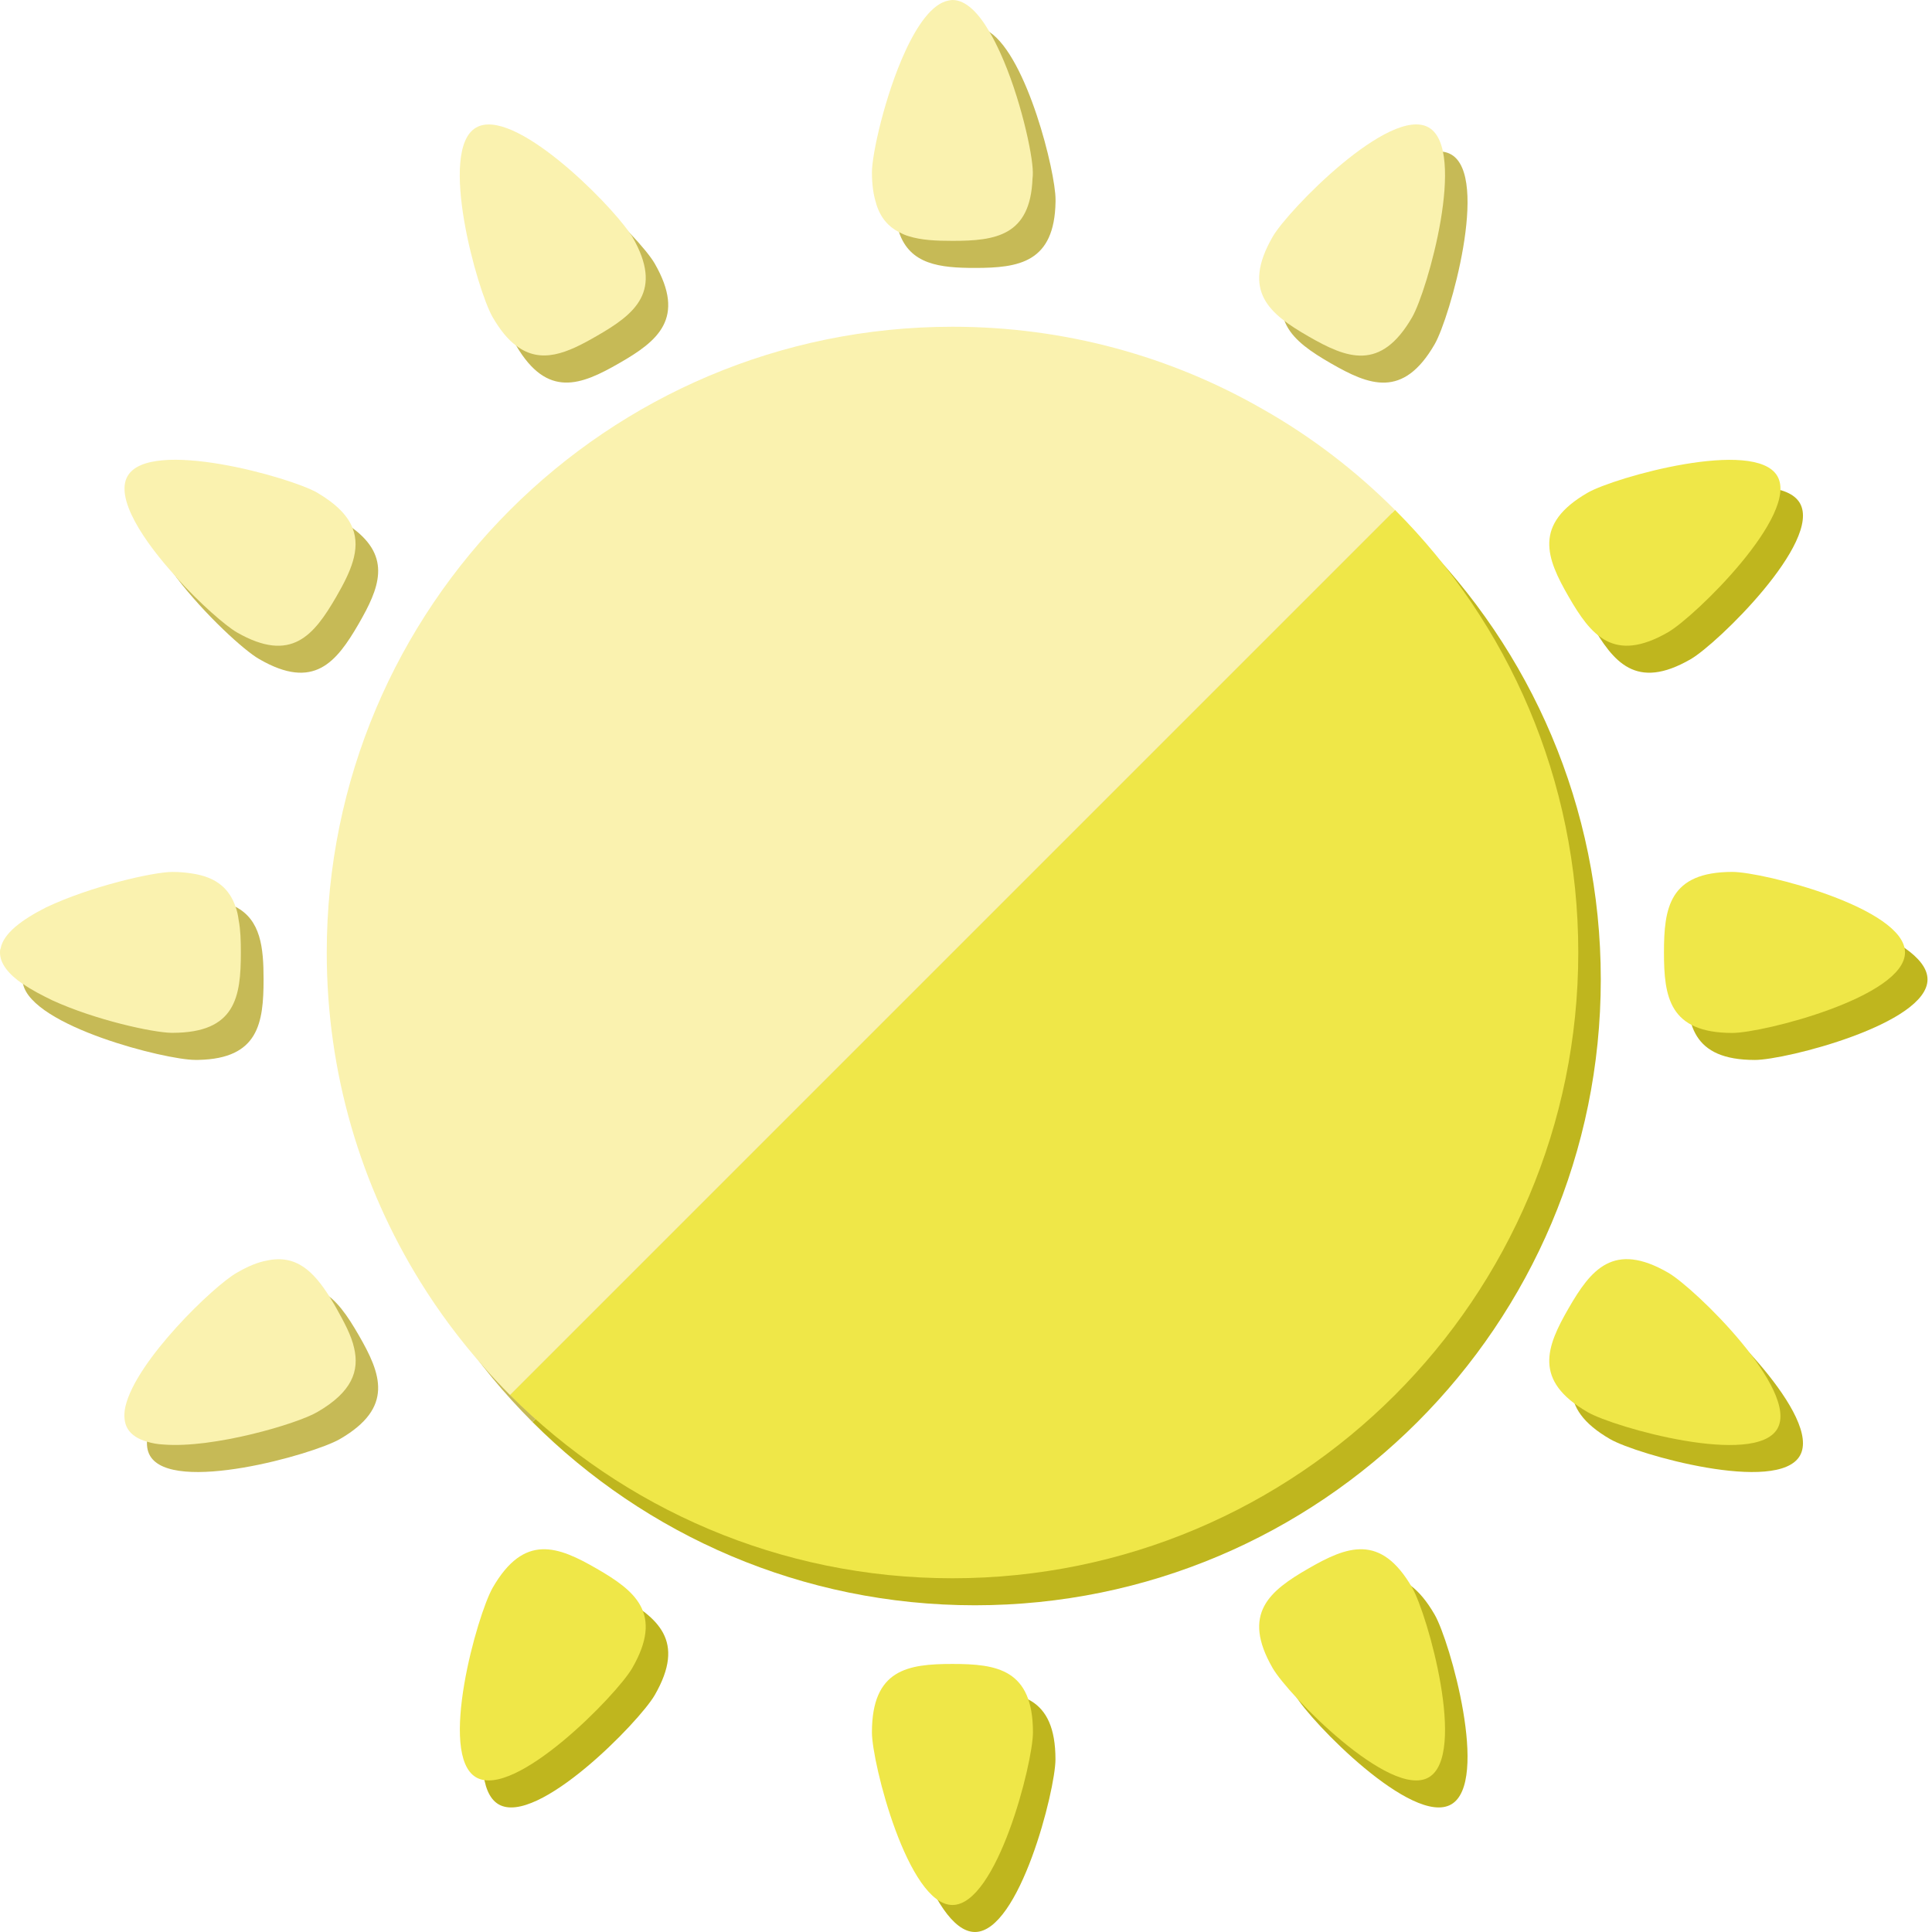
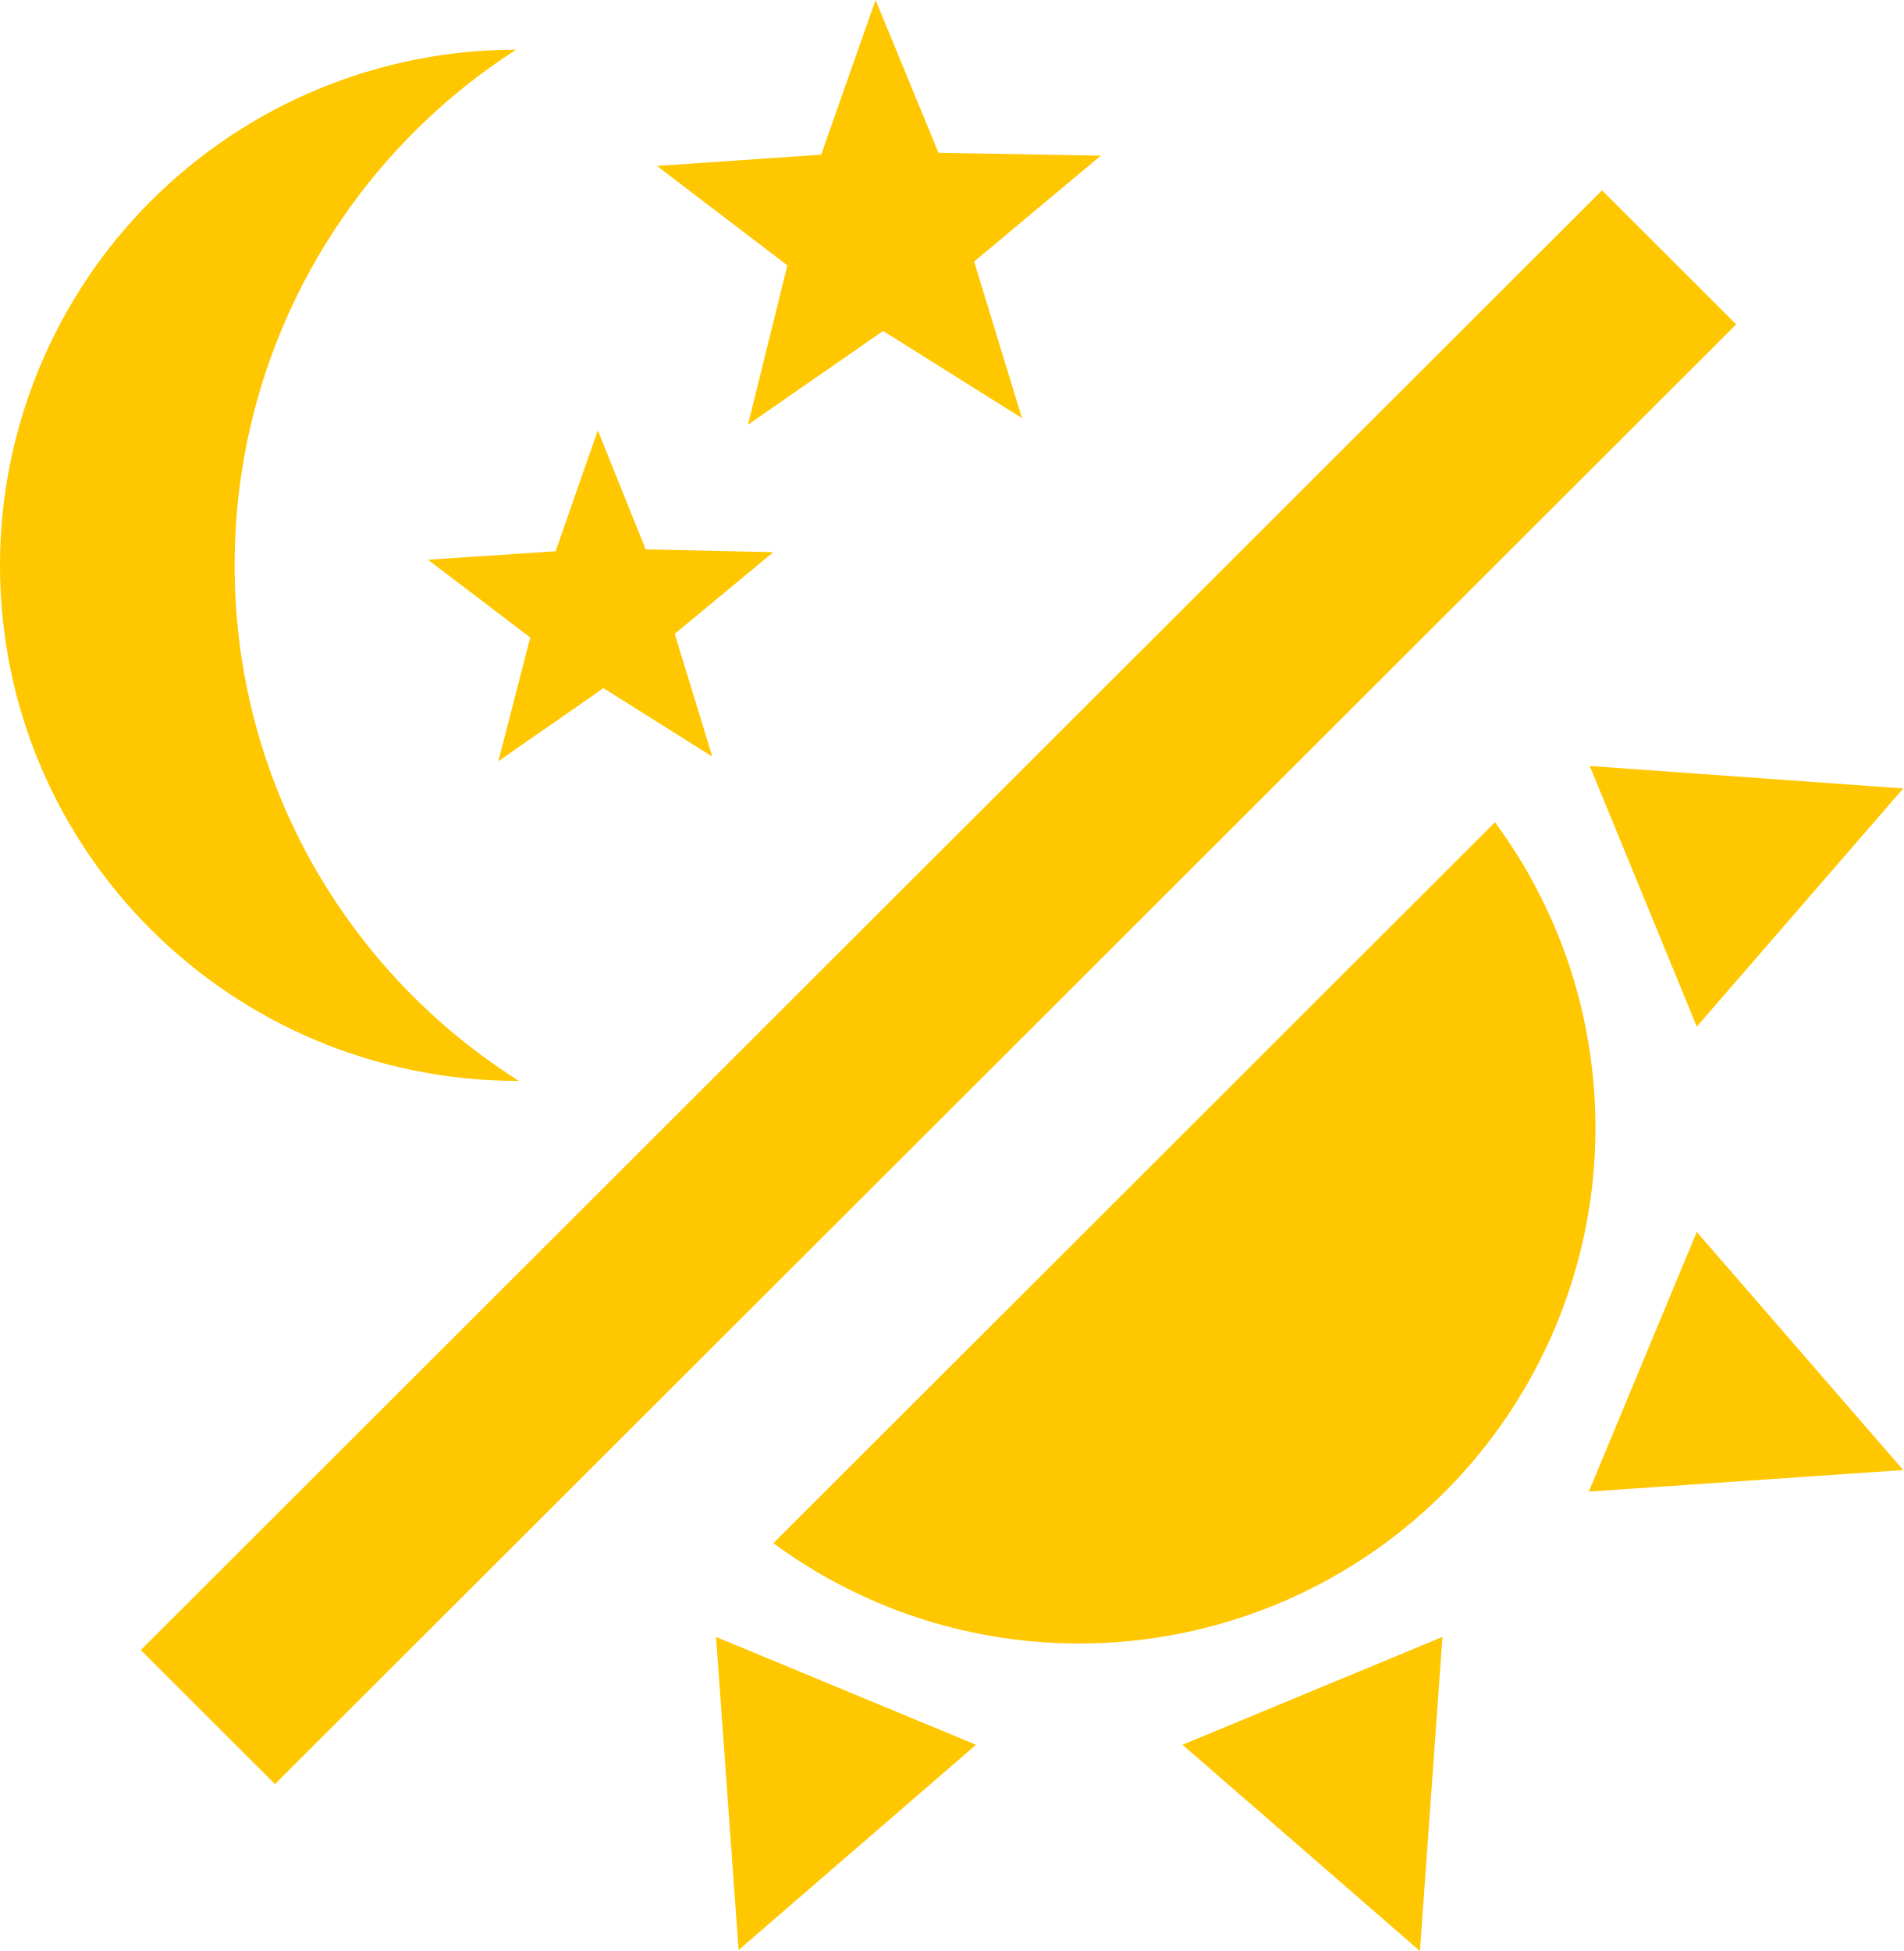
- <svg xmlns="http://www.w3.org/2000/svg" height="800px" width="800px" version="1.1" id="_x34_" viewBox="0 0 512 512" xml:space="preserve">
-   <g>
-     <g>
-       <g>
-         <path style="fill:#BFB61E;" d="M258.373,448.122c-11.783,0-21.337,1.395-21.337,18.136c0,8.131,9.553,45.742,21.337,45.742     c11.784,0,21.336-37.611,21.336-45.742C279.709,449.518,270.156,448.122,258.373,448.122z" />
-         <path style="fill:#BFB61E;" d="M352.653,422.86c-10.205,5.891-17.78,11.876-9.41,26.374c4.065,7.041,31.144,34.837,41.349,28.945     c10.205-5.892-0.328-43.241-4.393-50.282C371.829,413.4,362.858,416.968,352.653,422.86z" />
-         <path style="fill:#BFB61E;" d="M448.046,344.432c-14.498-8.37-20.483-0.795-26.375,9.41c-5.892,10.205-9.46,19.176,5.038,27.546     c7.041,4.065,44.39,14.598,50.282,4.393C482.883,375.576,455.087,348.497,448.046,344.432z" />
-         <path style="fill:#BFB61E;" d="M465.07,238.225c-16.741,0-18.136,9.553-18.136,21.337c0,11.784,1.396,21.336,18.136,21.336     c8.13,0,45.742-9.553,45.742-21.336C510.812,247.777,473.2,238.225,465.07,238.225z" />
-         <path style="fill:#BFB61E;" d="M426.71,137.735c-14.498,8.37-10.93,17.341-5.038,27.546c5.892,10.204,11.877,17.78,26.375,9.41     c7.041-4.065,34.837-31.144,28.945-41.349C471.099,123.137,433.75,133.67,426.71,137.735z" />
-         <path style="fill:#BFB61E;" d="M164.092,422.86c-10.205-5.892-19.176-9.46-27.546,5.038c-4.065,7.041-14.598,44.39-4.393,50.282     c10.205,5.892,37.283-21.904,41.349-28.945C181.872,434.737,174.297,428.752,164.092,422.86z" />
-         <path style="fill:#BFB61E;" d="M424.226,259.561c0-45.799-18.564-87.263-48.577-117.276L141.097,376.837     c30.013,30.013,71.477,48.578,117.276,48.578C349.971,425.415,424.226,351.159,424.226,259.561z" />
-       </g>
-       <g>
-         <path style="fill:#C6BA56;" d="M164.11,96.239c-10.143,5.855-19.05,9.401-27.297-4.618c-0.082-0.083-0.165-0.247-0.248-0.412     c-4.123-7.009-14.596-44.367-4.453-50.305c7.669-4.454,25.07,10.308,34.719,20.781c3.298,3.464,5.69,6.433,6.68,8.164     C181.84,84.364,174.336,90.384,164.11,96.239z" />
-         <g>
-           <path style="fill:#C6BA56;" d="M279.729,52.861v0.577c-0.248,16.164-9.732,17.566-21.359,17.566      c-9.319,0-17.236-0.907-20.122-9.483c-0.824-2.227-1.237-5.113-1.237-8.66c0-5.03,3.629-21.276,9.154-32.987      c3.546-7.257,7.752-12.782,12.205-12.782c1.319,0,2.639,0.495,3.876,1.402C272.225,15.174,279.729,45.604,279.729,52.861z" />
-           <path style="fill:#C6BA56;" d="M95.085,165.264c-5.938,10.226-11.875,17.813-26.39,9.401      c-3.958-2.227-14.432-11.793-21.854-21.524c-0.082-0.083-0.165-0.165-0.165-0.248c-5.69-7.504-9.484-15.091-6.928-19.545      c5.938-10.226,43.213,0.33,50.305,4.371c1.237,0.742,2.391,1.484,3.381,2.226C103.909,147.699,100.445,155.945,95.085,165.264z" />
-           <path style="fill:#C6BA56;" d="M69.85,259.524c0,11.546-1.32,21.03-17.236,21.359h-0.907c-7.834,0-43.13-8.907-45.605-20.122      c-0.082,0-0.082,0-0.082,0c0-0.412-0.083-0.824-0.083-1.237c0-4.536,5.69-8.824,13.112-12.205      c11.711-5.525,27.709-9.071,32.657-9.071c4.701,0,8.164,0.742,10.721,2.062C69.108,243.773,69.85,251.113,69.85,259.524z" />
-           <path style="fill:#C6BA56;" d="M68.7,344.432c-7.041,4.065-34.837,31.144-28.945,41.349c5.892,10.205,43.241-0.328,50.281-4.393      c14.498-8.37,10.93-17.341,5.038-27.546C89.183,343.637,83.197,336.062,68.7,344.432z" />
-           <path style="fill:#C6BA56;" d="M352.653,96.263c10.205,5.892,19.176,9.46,27.546-5.038c4.065-7.041,14.598-44.39,4.393-50.282      c-10.205-5.892-37.284,21.904-41.349,28.945C334.873,84.386,342.448,90.371,352.653,96.263z" />
-           <path style="fill:#C6BA56;" d="M258.373,93.708c-91.598,0-165.853,74.255-165.853,165.853      c0,45.799,18.563,87.262,48.577,117.276l234.552-234.552C345.635,112.271,304.172,93.708,258.373,93.708z" />
-         </g>
-       </g>
-     </g>
-     <g>
-       <path style="fill:#EFE748;" d="M252.408,440.964c-11.783,0-21.337,1.395-21.337,18.136c0,8.131,9.553,45.742,21.337,45.742    s21.336-37.611,21.336-45.742C273.744,442.36,264.191,440.964,252.408,440.964z" />
-       <path style="fill:#EFE748;" d="M346.688,415.702c-10.205,5.892-17.78,11.877-9.41,26.375c4.065,7.041,31.144,34.837,41.349,28.945    c10.205-5.892-0.328-43.241-4.393-50.282C365.864,406.242,356.893,409.81,346.688,415.702z" />
-       <path style="fill:#EFE748;" d="M442.081,337.274c-14.498-8.37-20.483-0.795-26.375,9.41c-5.892,10.205-9.46,19.176,5.038,27.546    c7.041,4.065,44.39,14.598,50.282,4.393C476.918,368.418,449.122,341.339,442.081,337.274z" />
-       <path style="fill:#EFE748;" d="M459.105,231.066c-16.741,0-18.136,9.553-18.136,21.337c0,11.784,1.395,21.336,18.136,21.336    c8.13,0,45.742-9.553,45.742-21.336C504.846,240.619,467.235,231.066,459.105,231.066z" />
-       <path style="fill:#EFE748;" d="M420.744,130.577c-14.497,8.37-10.93,17.341-5.038,27.546c5.892,10.205,11.877,17.78,26.375,9.41    c7.041-4.065,34.837-31.144,28.945-41.349C465.134,115.979,427.785,126.511,420.744,130.577z" />
-       <path style="fill:#EFE748;" d="M158.127,415.702c-10.205-5.892-19.176-9.46-27.546,5.038c-4.065,7.041-14.598,44.39-4.392,50.282    c10.205,5.892,37.283-21.904,41.349-28.945C175.907,427.578,168.332,421.594,158.127,415.702z" />
-       <path style="fill:#EFE748;" d="M418.261,252.403c0-45.799-18.564-87.263-48.577-117.276L135.132,369.679    c30.014,30.013,71.477,48.578,117.276,48.578C344.006,418.257,418.261,344.001,418.261,252.403z" />
-     </g>
-     <g>
-       <path style="fill:#FAF2AF;" d="M158.09,89.065c-7.67,4.453-14.679,7.587-21.277,2.557c-2.144-1.567-4.206-4.041-6.268-7.587    c-4.041-7.01-14.597-44.367-4.371-50.223c9.814-5.69,34.967,19.545,40.657,27.874c0.33,0.412,0.577,0.742,0.742,1.072    C175.903,77.189,168.316,83.209,158.09,89.065z" />
-       <g>
-         <path style="fill:#FAF2AF;" d="M273.709,45.687c0,0.577,0,1.155-0.083,1.65c-0.577,15.174-9.814,16.493-21.194,16.493     c-4.288,0-8.247-0.165-11.628-1.237c-0.907-0.247-1.732-0.659-2.556-1.072c-2.722-1.402-4.866-3.711-6.02-7.422     c-0.083-0.083,0-0.083,0-0.083c-0.742-2.227-1.155-5.03-1.155-8.329c0-4.865,3.464-20.452,8.824-32.08     c3.216-7.01,7.175-12.617,11.381-13.442C251.69,0.083,252.02,0,252.432,0c3.547,0,6.927,3.463,9.814,8.494     c0.99,1.649,1.897,3.464,2.804,5.443C270.328,25.482,273.709,40.904,273.709,45.687z" />
-         <path style="fill:#FAF2AF;" d="M89.147,158.09c-5.937,10.226-11.875,17.813-26.39,9.484c-2.969-1.732-9.648-7.505-15.916-14.432     c-0.082-0.083-0.165-0.165-0.165-0.248c-8.577-9.401-16.246-20.864-12.865-26.719c5.855-10.226,43.213,0.33,50.222,4.371     c5.195,3.051,8.164,6.185,9.401,9.401C95.662,145.637,92.858,151.658,89.147,158.09z" />
-         <path style="fill:#FAF2AF;" d="M63.83,252.432c0,11.793-1.402,21.277-18.142,21.277H45.44c-5.03-0.083-20.122-3.382-31.503-8.577     c-2.886-1.402-5.608-2.804-7.835-4.371c-0.082,0-0.082,0-0.082,0C2.309,258.205,0,255.401,0,252.432c0-0.33,0-0.742,0.165-1.072     c0.742-4.041,5.69-7.669,12.04-10.886c11.793-5.608,28.451-9.401,33.482-9.401c1.897,0,3.629,0.165,5.196,0.412     c6.762,0.99,9.978,4.288,11.545,8.824c0.412,1.072,0.66,2.309,0.825,3.546C63.748,246.412,63.83,249.381,63.83,252.432z" />
-         <path style="fill:#FAF2AF;" d="M84.034,374.237c-5.196,3.051-27.379,9.649-40.739,8.576c-1.567-0.083-2.969-0.33-4.288-0.742     c-2.392-0.66-4.206-1.815-5.195-3.464c-0.908-1.567-1.072-3.629-0.577-5.855c2.804-12.206,23.503-32.08,29.523-35.461     c2.969-1.732,5.608-2.804,7.917-3.216c7.917-1.732,12.453,2.969,16.659,9.566c0.577,0.99,1.237,1.979,1.814,3.051     c2.062,3.711,3.959,7.175,4.701,10.556C95.25,363.268,93.353,368.876,84.034,374.237z" />
-         <path style="fill:#FAF2AF;" d="M346.688,89.104c10.205,5.892,19.176,9.46,27.546-5.038c4.065-7.041,14.598-44.39,4.393-50.282     c-10.205-5.892-37.284,21.904-41.349,28.945C328.908,77.228,336.483,83.213,346.688,89.104z" />
-         <path style="fill:#FAF2AF;" d="M369.701,135.164l-0.743,0.742l-3.381,3.381L135.164,369.701     c-2.474-2.474-4.783-4.948-7.092-7.587c-6.185-7.009-11.793-14.514-16.741-22.513c-15.668-25.318-24.74-55.171-24.74-87.168     c0-91.621,74.221-165.842,165.842-165.842c29.936,0,58.057,7.917,82.385,21.936C347.6,115.784,359.31,124.773,369.701,135.164z" />
-       </g>
-     </g>
-   </g>
+ <svg xmlns="http://www.w3.org/2000/svg" width="40" height="41" viewBox="0 0 40 41" fill="none">
+   <path d="M33.531 23.702C33.531 26.576 32.388 29.332 30.353 31.364C28.319 33.396 25.559 34.538 22.682 34.538C20.276 34.538 18.047 33.75 16.253 32.43L31.42 17.279C32.742 19.072 33.531 21.298 33.531 23.702Z" fill="#FFC700" />
+   <path d="M33.392 31.346L35.661 25.889L40 30.893L33.392 31.346Z" fill="#FFC700" />
+   <path d="M35.661 21.574L33.412 16.097L40 16.569L35.661 21.574Z" fill="#FFC700" />
+   <path d="M24.852 36.666L30.316 34.4L29.842 41L24.852 36.666Z" fill="#FFC700" />
+   <path d="M15.049 34.4L20.513 36.666L15.523 40.98L15.049 34.4Z" fill="#FFC700" />
+   <path d="M33.669 4L36.489 6.817L5.779 37.493L2.959 34.676L33.669 4Z" fill="#FFC700" />
+   <path fill-rule="evenodd" clip-rule="evenodd" d="M18.56 6.955L21.479 8.787L20.473 5.497L23.136 3.271L19.724 3.211L18.402 0L17.258 3.251L13.807 3.487L16.548 5.576L15.72 8.925L18.56 6.955ZM12.682 14.461L14.97 15.9L14.181 13.319L16.253 11.604L13.57 11.545L12.564 9.043L11.677 11.585L8.994 11.762L11.144 13.397L10.473 15.998L12.682 14.461Z" fill="#FFC700" />
+   <path d="M10.848 1.044C7.318 3.31 4.931 7.309 4.931 11.88C4.931 16.451 7.318 20.451 10.907 22.716C4.852 22.716 0 17.87 0 11.88C0 9.006 1.143 6.25 3.177 4.218C5.212 2.186 7.971 1.044 10.848 1.044Z" fill="#FFC700" />
</svg>
